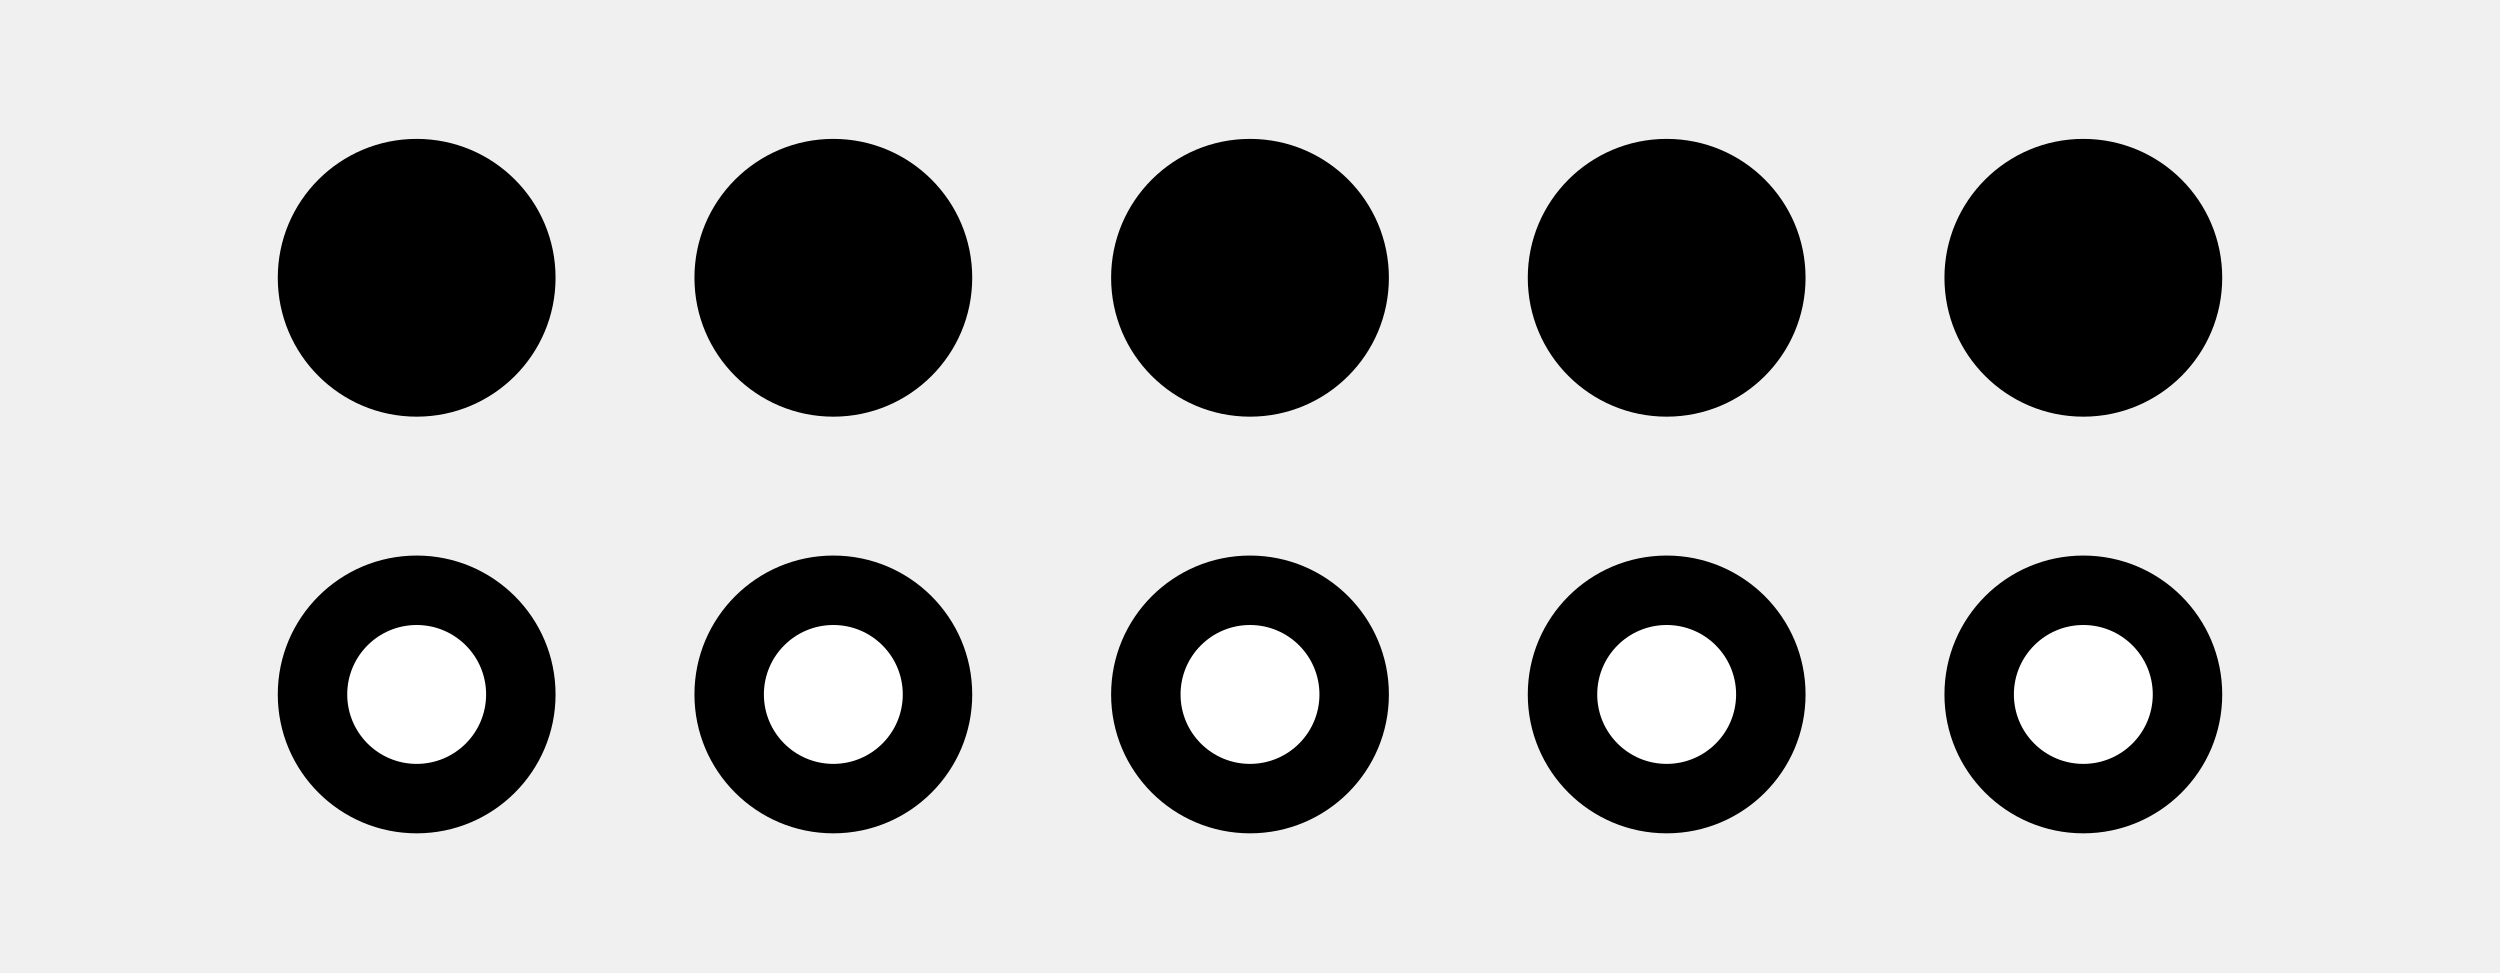
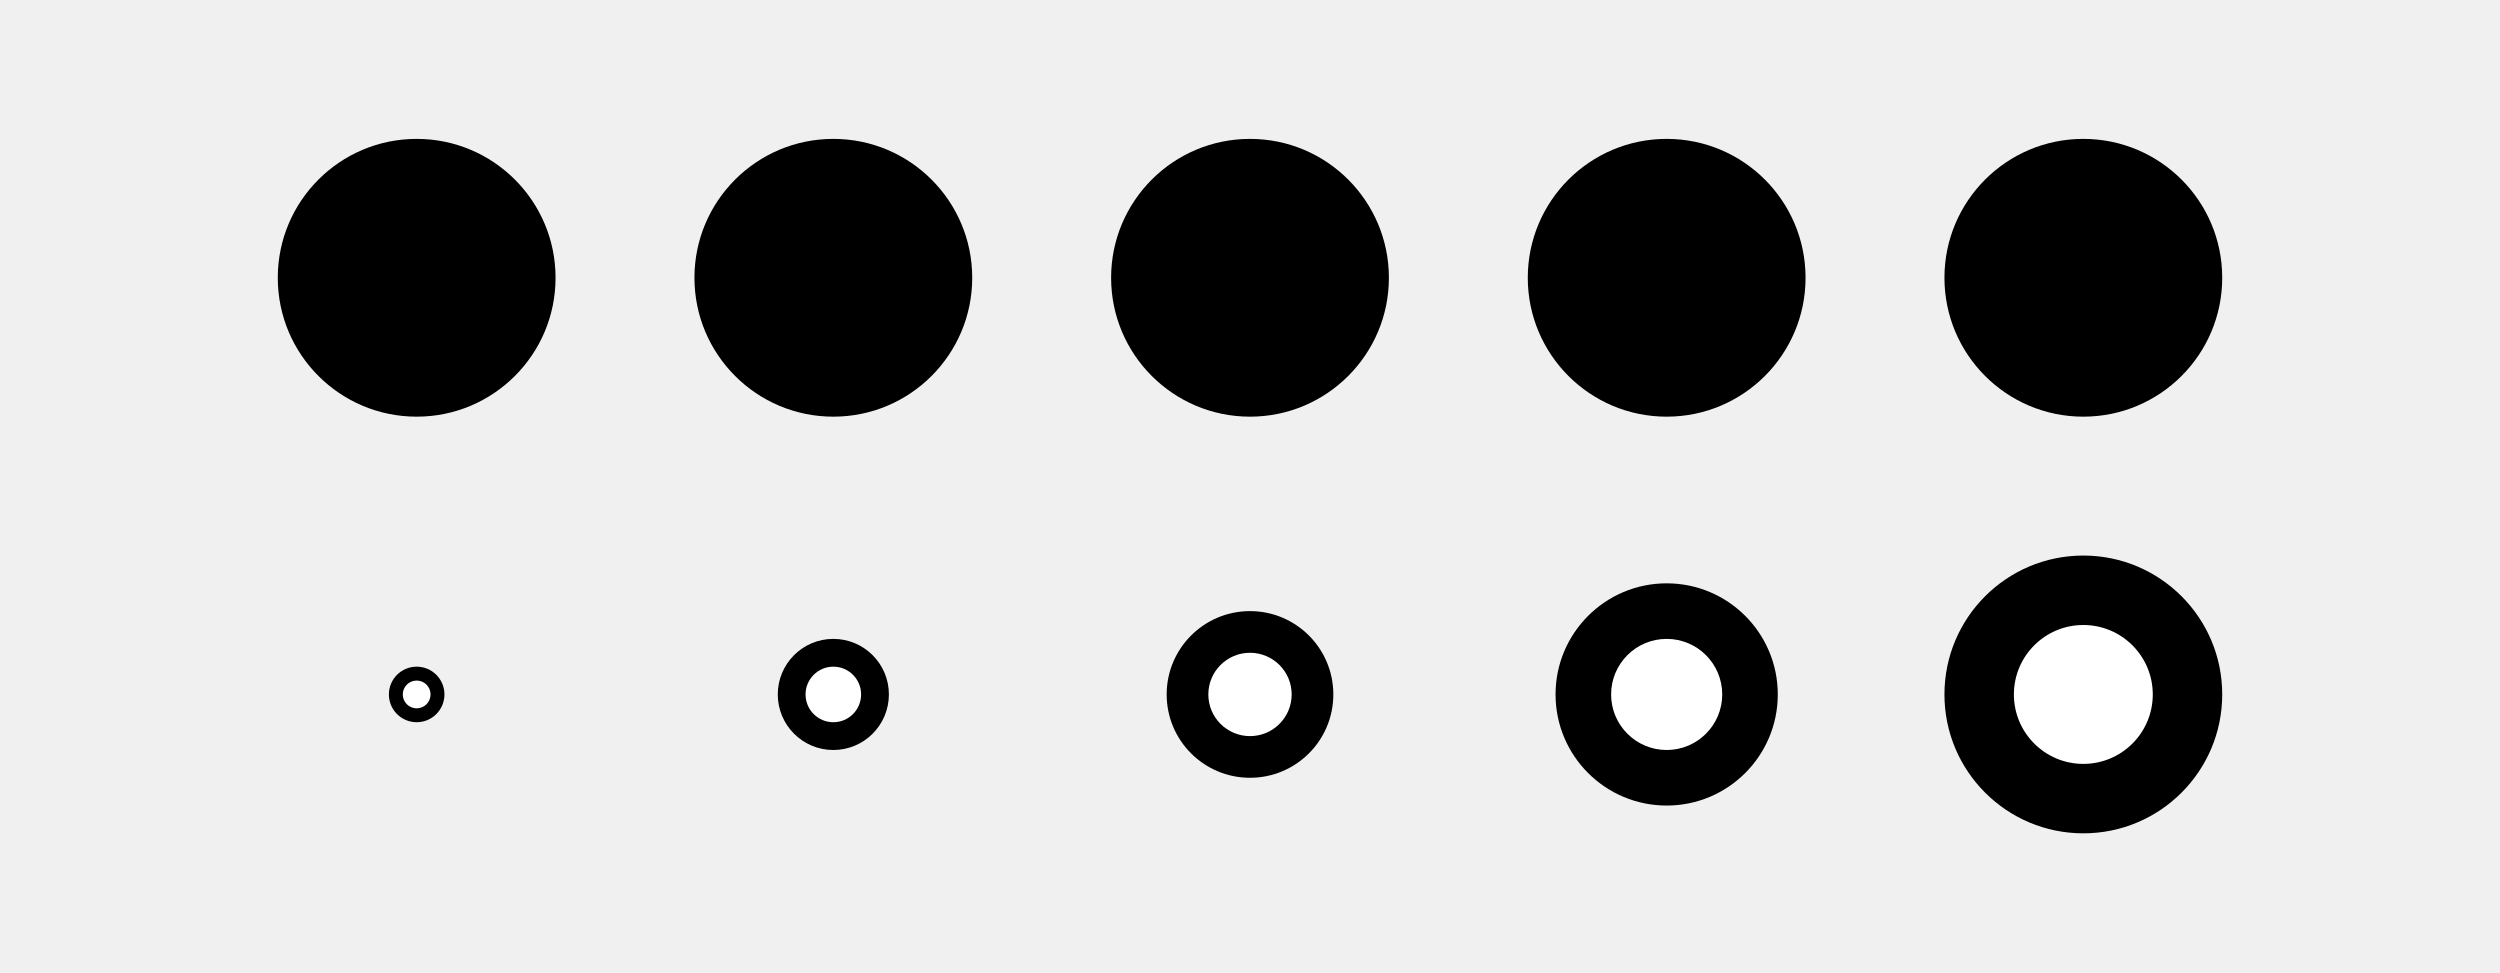
<svg xmlns="http://www.w3.org/2000/svg" width="180" height="70">
  <g transform="translate(30, 20)">
    <circle r="10" fill="black" />
  </g>
  <g transform="translate(60, 20)">
    <circle r="10" fill="black" />
  </g>
  <g transform="translate(90, 20)">
    <circle r="10" fill="black" />
  </g>
  <g transform="translate(120, 20)">
    <circle r="10" fill="black" />
  </g>
  <g transform="translate(150, 20)">
    <circle r="10" fill="black" />
  </g>
  <g transform="translate(30, 50)">
-     <circle r="10" fill="black" />
-     <circle r="5" fill="white" />
+     <g>
+       <circle r="2" fill="black" />
+       <circle r="1" fill="white" />
+     </g>
  </g>
  <g transform="translate(60, 50)">
-     <circle r="10" fill="black" />
-     <circle r="5" fill="white" />
+     <g>
+       <circle r="4" fill="black" />
+       <circle r="2" fill="white" />
+     </g>
  </g>
  <g transform="translate(90, 50)">
-     <circle r="10" fill="black" />
-     <circle r="5" fill="white" />
+     <g>
+       <circle r="6" fill="black" />
+       <circle r="3" fill="white" />
+     </g>
  </g>
  <g transform="translate(120, 50)">
-     <circle r="10" fill="black" />
-     <circle r="5" fill="white" />
+     <g>
+       <circle r="8" fill="black" />
+       <circle r="4" fill="white" />
+     </g>
  </g>
  <g transform="translate(150, 50)">
-     <circle r="10" fill="black" />
-     <circle r="5" fill="white" />
+     <g>
+       <circle r="10" fill="black" />
+       <circle r="5" fill="white" />
+     </g>
  </g>
</svg>
